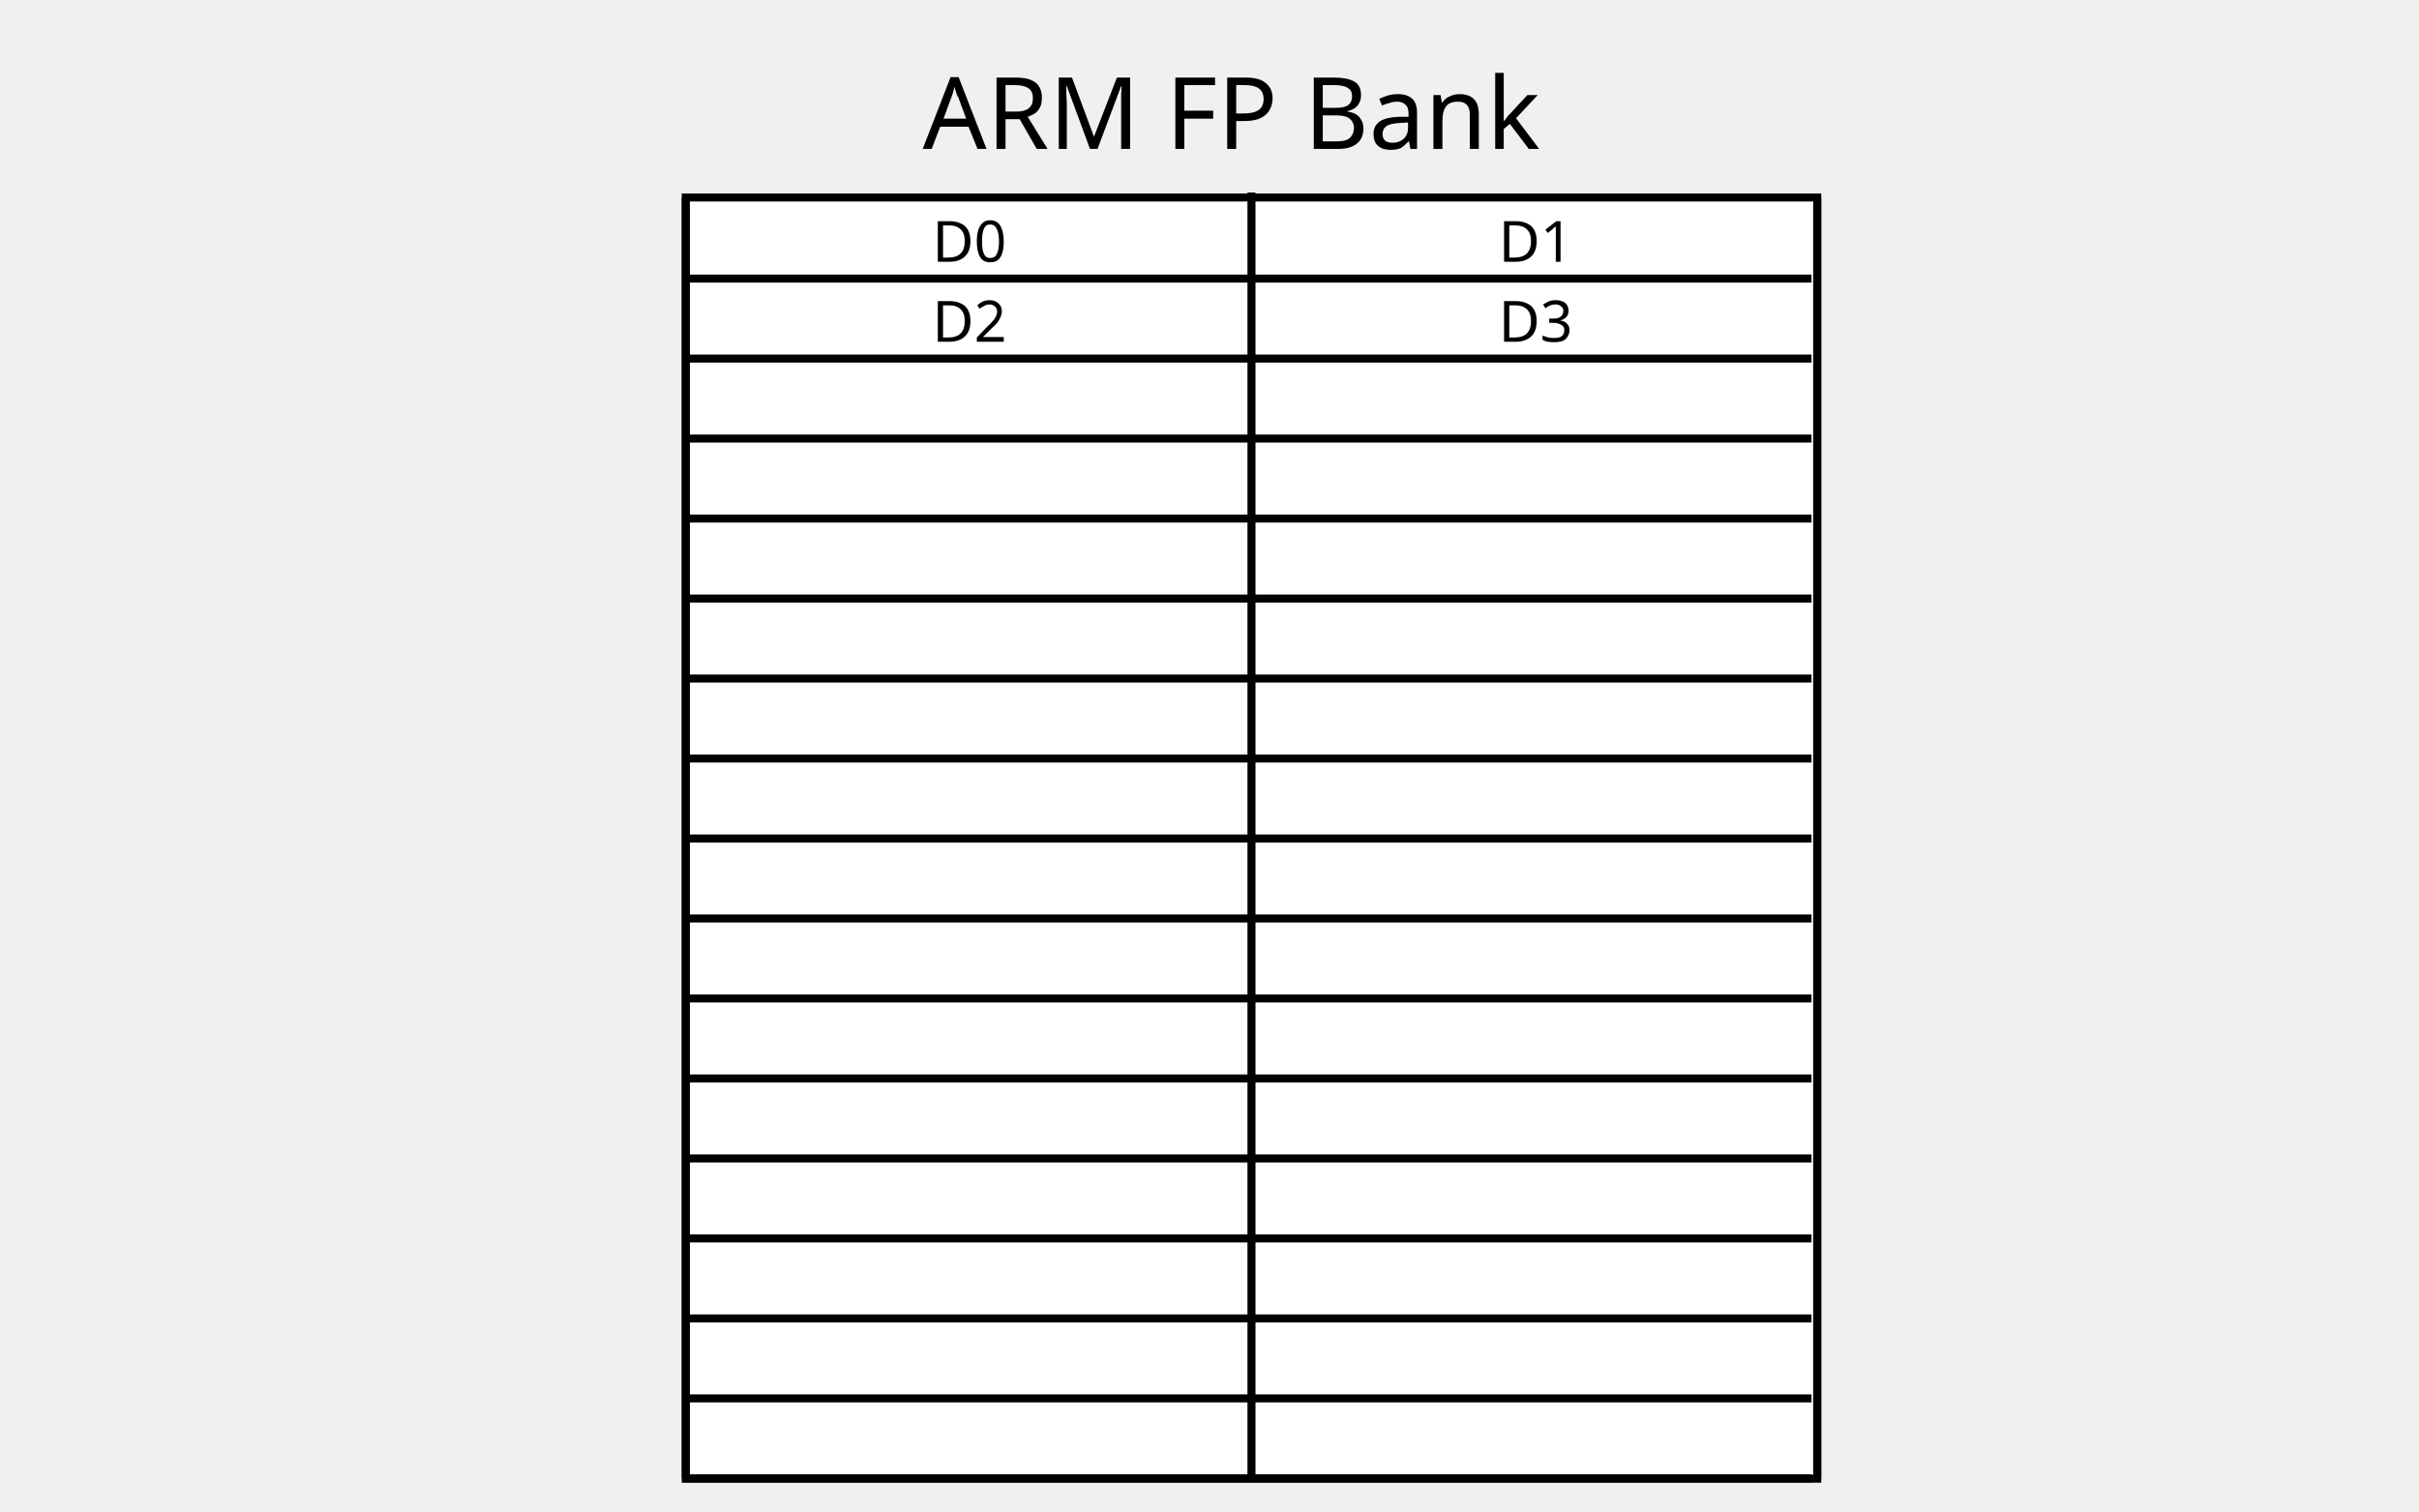
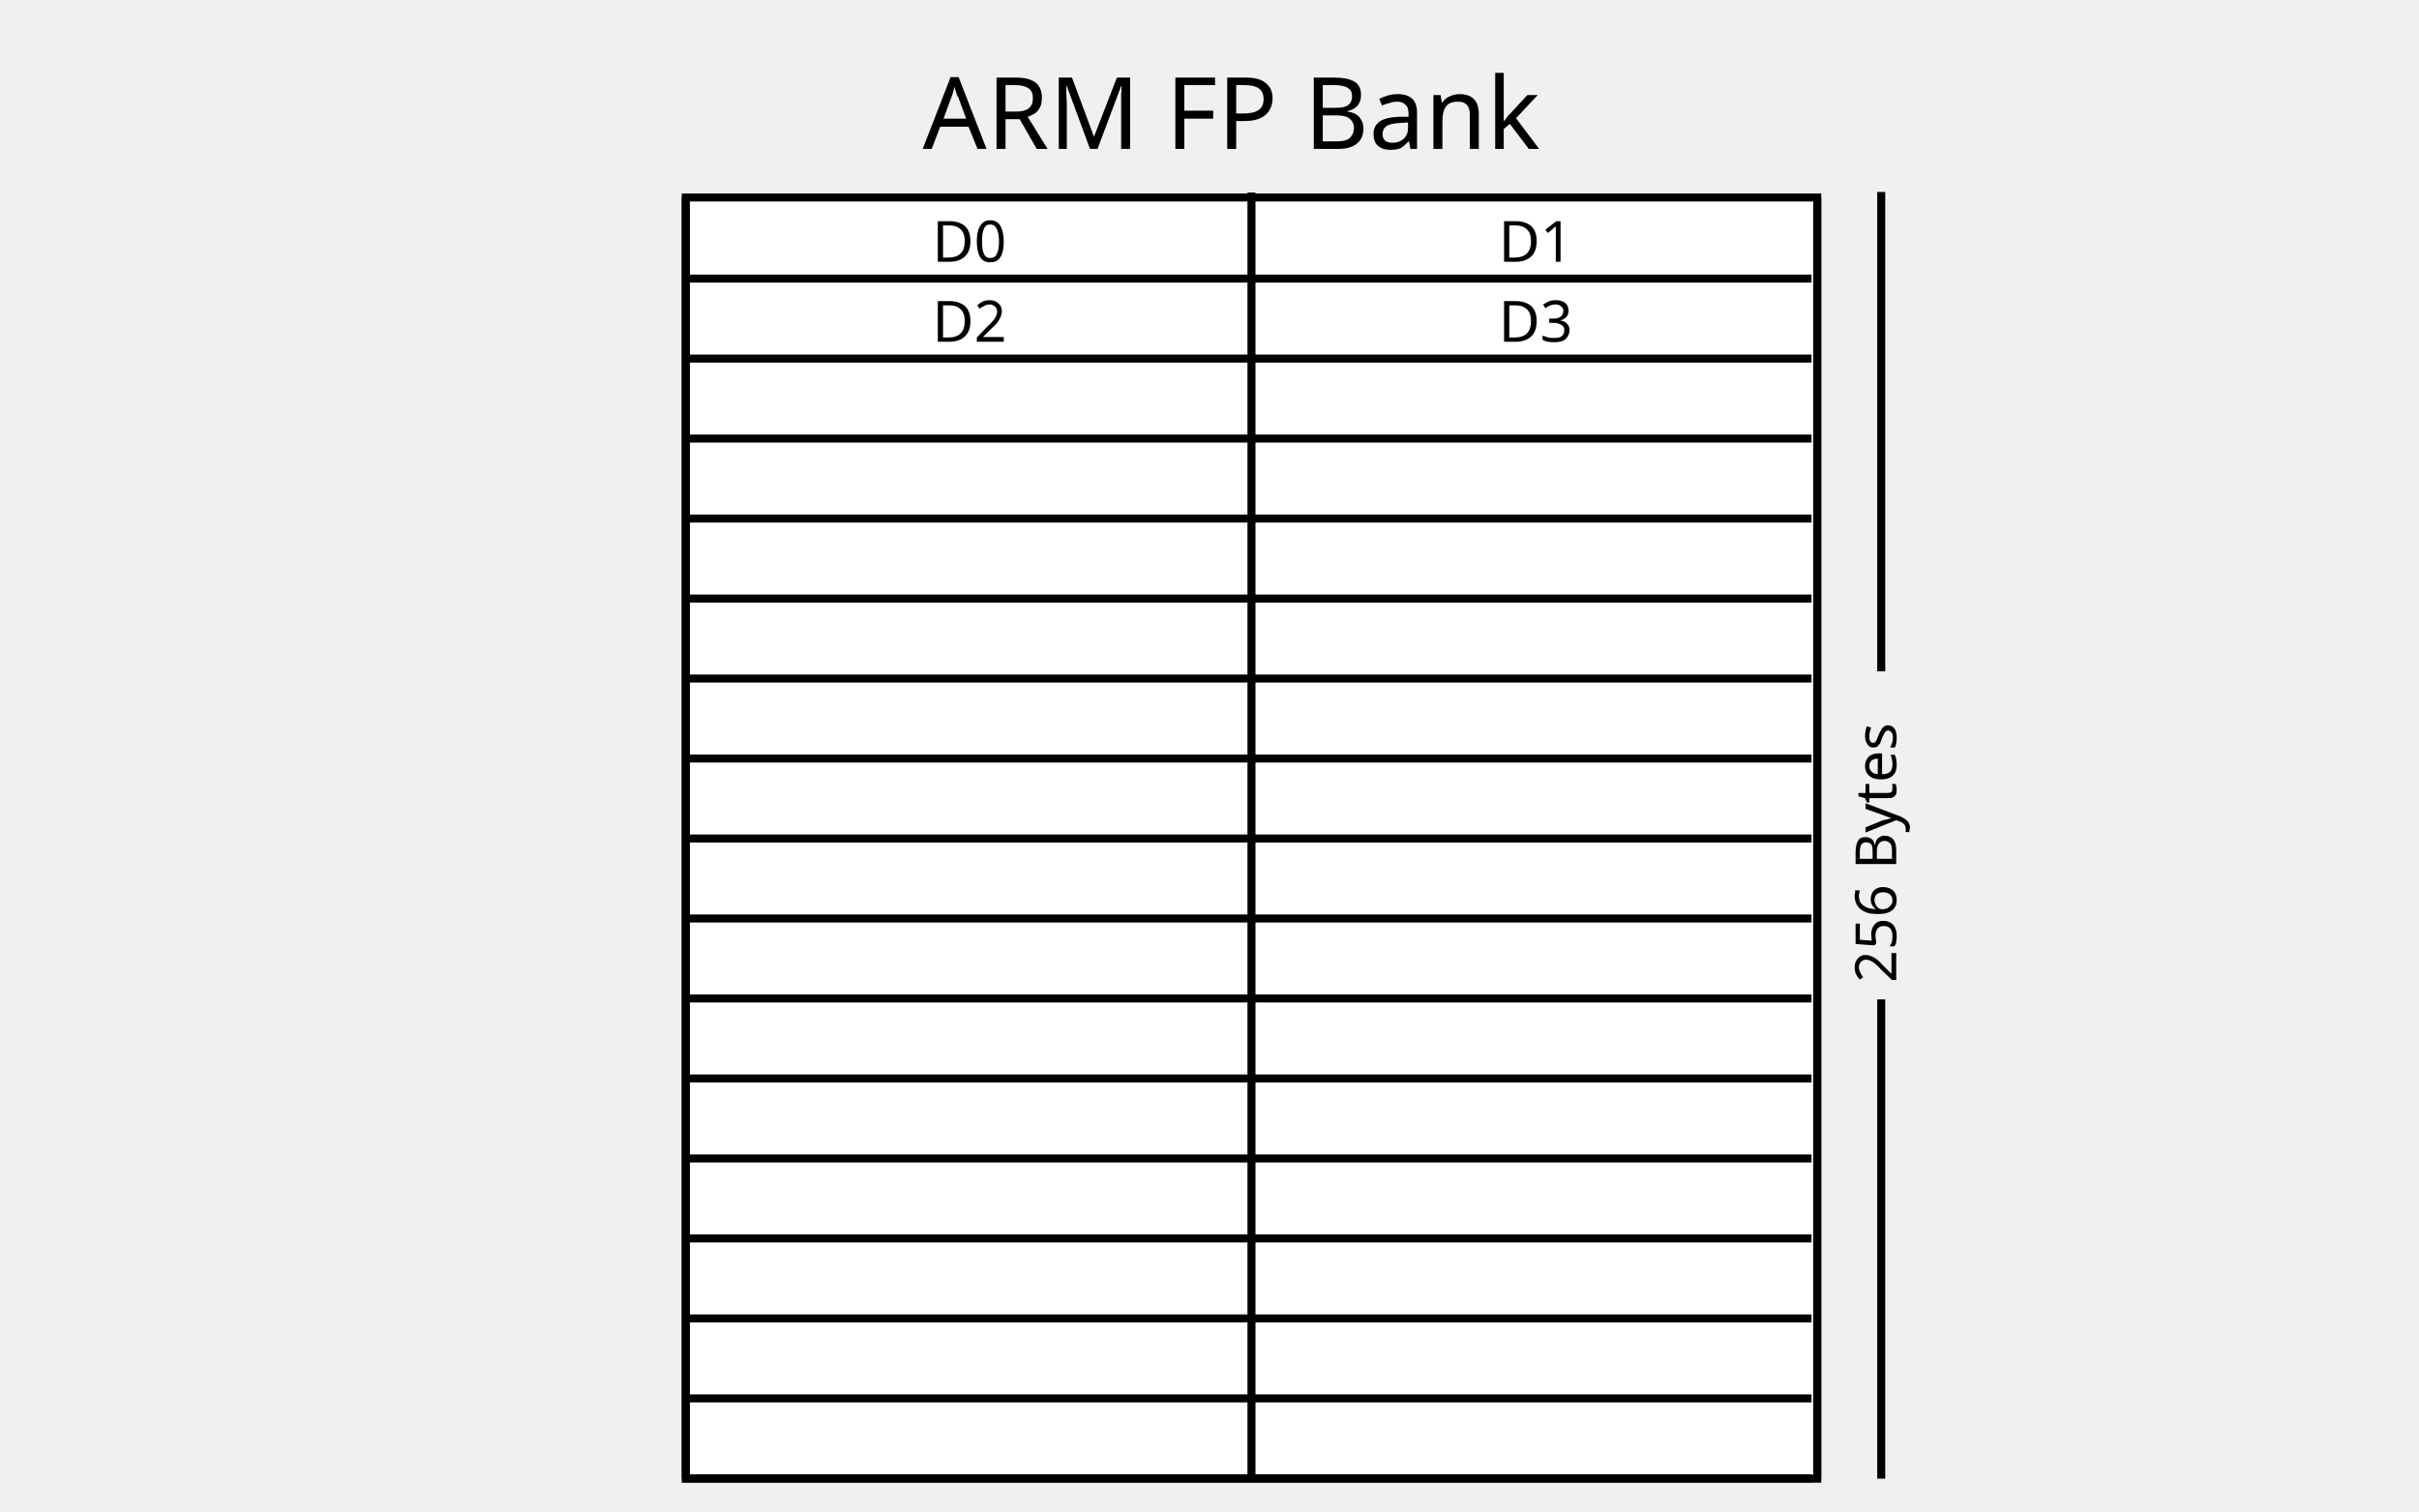
<svg xmlns="http://www.w3.org/2000/svg" width="80mm" height="50mm" viewBox="0 0 80 50" version="1.1" id="svg8">
  <defs id="defs2" />
  <g id="layer1" transform="translate(0,-247)">
    <g id="g890" transform="translate(0.1889881,1.511905)">
      <rect y="252.021" x="22.49" height="42.381" width="37.42" id="rect815" style="fill:#ffffff;fill-opacity:1;stroke:#000000;stroke-width:0.265;stroke-linecap:butt;stroke-miterlimit:4;stroke-dasharray:none;stroke-dashoffset:0" />
      <path id="path817" d="M 22.395,254.704 H 59.72" style="fill:none;fill-rule:evenodd;stroke:#000000;stroke-width:0.265px;stroke-linecap:butt;stroke-linejoin:miter;stroke-opacity:1" />
      <path style="fill:none;fill-rule:evenodd;stroke:#000000;stroke-width:0.265px;stroke-linecap:butt;stroke-linejoin:miter;stroke-opacity:1" d="M 22.395,257.35 H 59.72" id="path843" />
      <path id="path845" d="M 22.395,259.996 H 59.72" style="fill:none;fill-rule:evenodd;stroke:#000000;stroke-width:0.265px;stroke-linecap:butt;stroke-linejoin:miter;stroke-opacity:1" />
      <path style="fill:none;fill-rule:evenodd;stroke:#000000;stroke-width:0.265px;stroke-linecap:butt;stroke-linejoin:miter;stroke-opacity:1" d="M 22.395,262.642 H 59.72" id="path847" />
      <path id="path849" d="M 22.395,265.288 H 59.72" style="fill:none;fill-rule:evenodd;stroke:#000000;stroke-width:0.265px;stroke-linecap:butt;stroke-linejoin:miter;stroke-opacity:1" />
      <path style="fill:none;fill-rule:evenodd;stroke:#000000;stroke-width:0.265px;stroke-linecap:butt;stroke-linejoin:miter;stroke-opacity:1" d="M 22.395,267.934 H 59.72" id="path851" />
      <path id="path853" d="M 22.395,270.58 H 59.72" style="fill:none;fill-rule:evenodd;stroke:#000000;stroke-width:0.265px;stroke-linecap:butt;stroke-linejoin:miter;stroke-opacity:1" />
      <path style="fill:none;fill-rule:evenodd;stroke:#000000;stroke-width:0.265px;stroke-linecap:butt;stroke-linejoin:miter;stroke-opacity:1" d="M 22.395,273.225 H 59.72" id="path855" />
      <path id="path857" d="M 22.395,275.871 H 59.72" style="fill:none;fill-rule:evenodd;stroke:#000000;stroke-width:0.265px;stroke-linecap:butt;stroke-linejoin:miter;stroke-opacity:1" />
      <path style="fill:none;fill-rule:evenodd;stroke:#000000;stroke-width:0.265px;stroke-linecap:butt;stroke-linejoin:miter;stroke-opacity:1" d="M 22.395,278.517 H 59.72" id="path859" />
      <path id="path861" d="M 22.395,281.163 H 59.72" style="fill:none;fill-rule:evenodd;stroke:#000000;stroke-width:0.265px;stroke-linecap:butt;stroke-linejoin:miter;stroke-opacity:1" />
      <path style="fill:none;fill-rule:evenodd;stroke:#000000;stroke-width:0.265px;stroke-linecap:butt;stroke-linejoin:miter;stroke-opacity:1" d="M 22.395,283.809 H 59.72" id="path863" />
      <path id="path865" d="M 22.395,286.455 H 59.72" style="fill:none;fill-rule:evenodd;stroke:#000000;stroke-width:0.265px;stroke-linecap:butt;stroke-linejoin:miter;stroke-opacity:1" />
      <path style="fill:none;fill-rule:evenodd;stroke:#000000;stroke-width:0.265px;stroke-linecap:butt;stroke-linejoin:miter;stroke-opacity:1" d="M 22.395,289.101 H 59.72" id="path867" />
      <path id="path869" d="M 22.395,291.746 H 59.72" style="fill:none;fill-rule:evenodd;stroke:#000000;stroke-width:0.265px;stroke-linecap:butt;stroke-linejoin:miter;stroke-opacity:1" />
      <path style="fill:none;fill-rule:evenodd;stroke:#000000;stroke-width:0.265px;stroke-linecap:butt;stroke-linejoin:miter;stroke-opacity:1" d="M 22.395,294.392 H 59.72" id="path871" />
    </g>
    <text xml:space="preserve" style="font-style:normal;font-weight:normal;font-size:3.307px;line-height:125%;font-family:sans-serif;letter-spacing:0px;word-spacing:0px;fill:#000000;fill-opacity:1;stroke:none;stroke-width:0.265px;stroke-linecap:butt;stroke-linejoin:miter;stroke-opacity:1" x="30.514" y="251.926" id="text958">
      <tspan id="tspan956" x="30.514" y="251.926" style="stroke-width:0.265px">ARM FP Bank</tspan>
    </text>
    <path style="fill:none;fill-rule:evenodd;stroke:#000000;stroke-width:0.265px;stroke-linecap:butt;stroke-linejoin:miter;stroke-opacity:1" d="m 41.388,253.368 v 42.429" id="path891" />
    <path style="fill:none;fill-rule:evenodd;stroke:#000000;stroke-width:0.265px;stroke-linecap:butt;stroke-linejoin:miter;stroke-opacity:1" d="M 22.679,295.913 V 253.533" id="path897" />
    <path style="fill:none;fill-rule:evenodd;stroke:#000000;stroke-width:0.265px;stroke-linecap:butt;stroke-linejoin:miter;stroke-opacity:1" d="M 60.098,253.533 V 295.913" id="path899" />
    <text xml:space="preserve" style="font-style:normal;font-weight:normal;font-size:1.894px;line-height:125%;font-family:sans-serif;letter-spacing:0px;word-spacing:0px;fill:#000000;fill-opacity:1;stroke:none;stroke-width:0.265px;stroke-linecap:butt;stroke-linejoin:miter;stroke-opacity:1" x="30.83" y="255.661" id="text903">
      <tspan id="tspan901" x="30.83" y="255.661" style="stroke-width:0.265px">D0</tspan>
    </text>
    <text xml:space="preserve" style="font-style:normal;font-weight:normal;font-size:1.894px;line-height:125%;font-family:sans-serif;letter-spacing:0px;word-spacing:0px;fill:#000000;fill-opacity:1;stroke:none;stroke-width:0.265px;stroke-linecap:butt;stroke-linejoin:miter;stroke-opacity:1" x="49.553" y="255.661" id="text903-35">
      <tspan id="tspan901-62" x="49.553" y="255.661" style="stroke-width:0.265px">D1</tspan>
    </text>
    <text id="text976" y="258.307" x="30.83" style="font-style:normal;font-weight:normal;font-size:1.894px;line-height:125%;font-family:sans-serif;letter-spacing:0px;word-spacing:0px;fill:#000000;fill-opacity:1;stroke:none;stroke-width:0.265px;stroke-linecap:butt;stroke-linejoin:miter;stroke-opacity:1" xml:space="preserve">
      <tspan style="stroke-width:0.265px" y="258.307" x="30.83" id="tspan974">D2</tspan>
    </text>
    <text id="text980" y="258.307" x="49.553" style="font-style:normal;font-weight:normal;font-size:1.894px;line-height:125%;font-family:sans-serif;letter-spacing:0px;word-spacing:0px;fill:#000000;fill-opacity:1;stroke:none;stroke-width:0.265px;stroke-linecap:butt;stroke-linejoin:miter;stroke-opacity:1" xml:space="preserve">
      <tspan style="stroke-width:0.265px" y="258.307" x="49.553" id="tspan978">D3</tspan>
    </text>
+     <g id="g2044">
+       <path style="fill:none;fill-rule:evenodd;stroke:#000000;stroke-width:0.265px;stroke-linecap:butt;stroke-linejoin:miter;stroke-opacity:1" d="M 62.215,280.059 V 295.913" id="path1417" />
+       <text transform="rotate(-90)" id="text903-3" y="62.712" x="-279.513" style="font-style:normal;font-weight:normal;font-size:1.894px;line-height:125%;font-family:sans-serif;letter-spacing:0px;word-spacing:0px;fill:#000000;fill-opacity:1;stroke:none;stroke-width:0.265px;stroke-linecap:butt;stroke-linejoin:miter;stroke-opacity:1" xml:space="preserve">
+         <tspan style="stroke-width:0.265px" y="62.712" x="-279.513" id="tspan901-6">256 Bytes</tspan>
+       </text>
+       <path id="path2026" d="m 62.215,253.35 v 15.854" style="fill:none;fill-rule:evenodd;stroke:#000000;stroke-width:0.265px;stroke-linecap:butt;stroke-linejoin:miter;stroke-opacity:1" />
+     </g>
  </g>
</svg>
